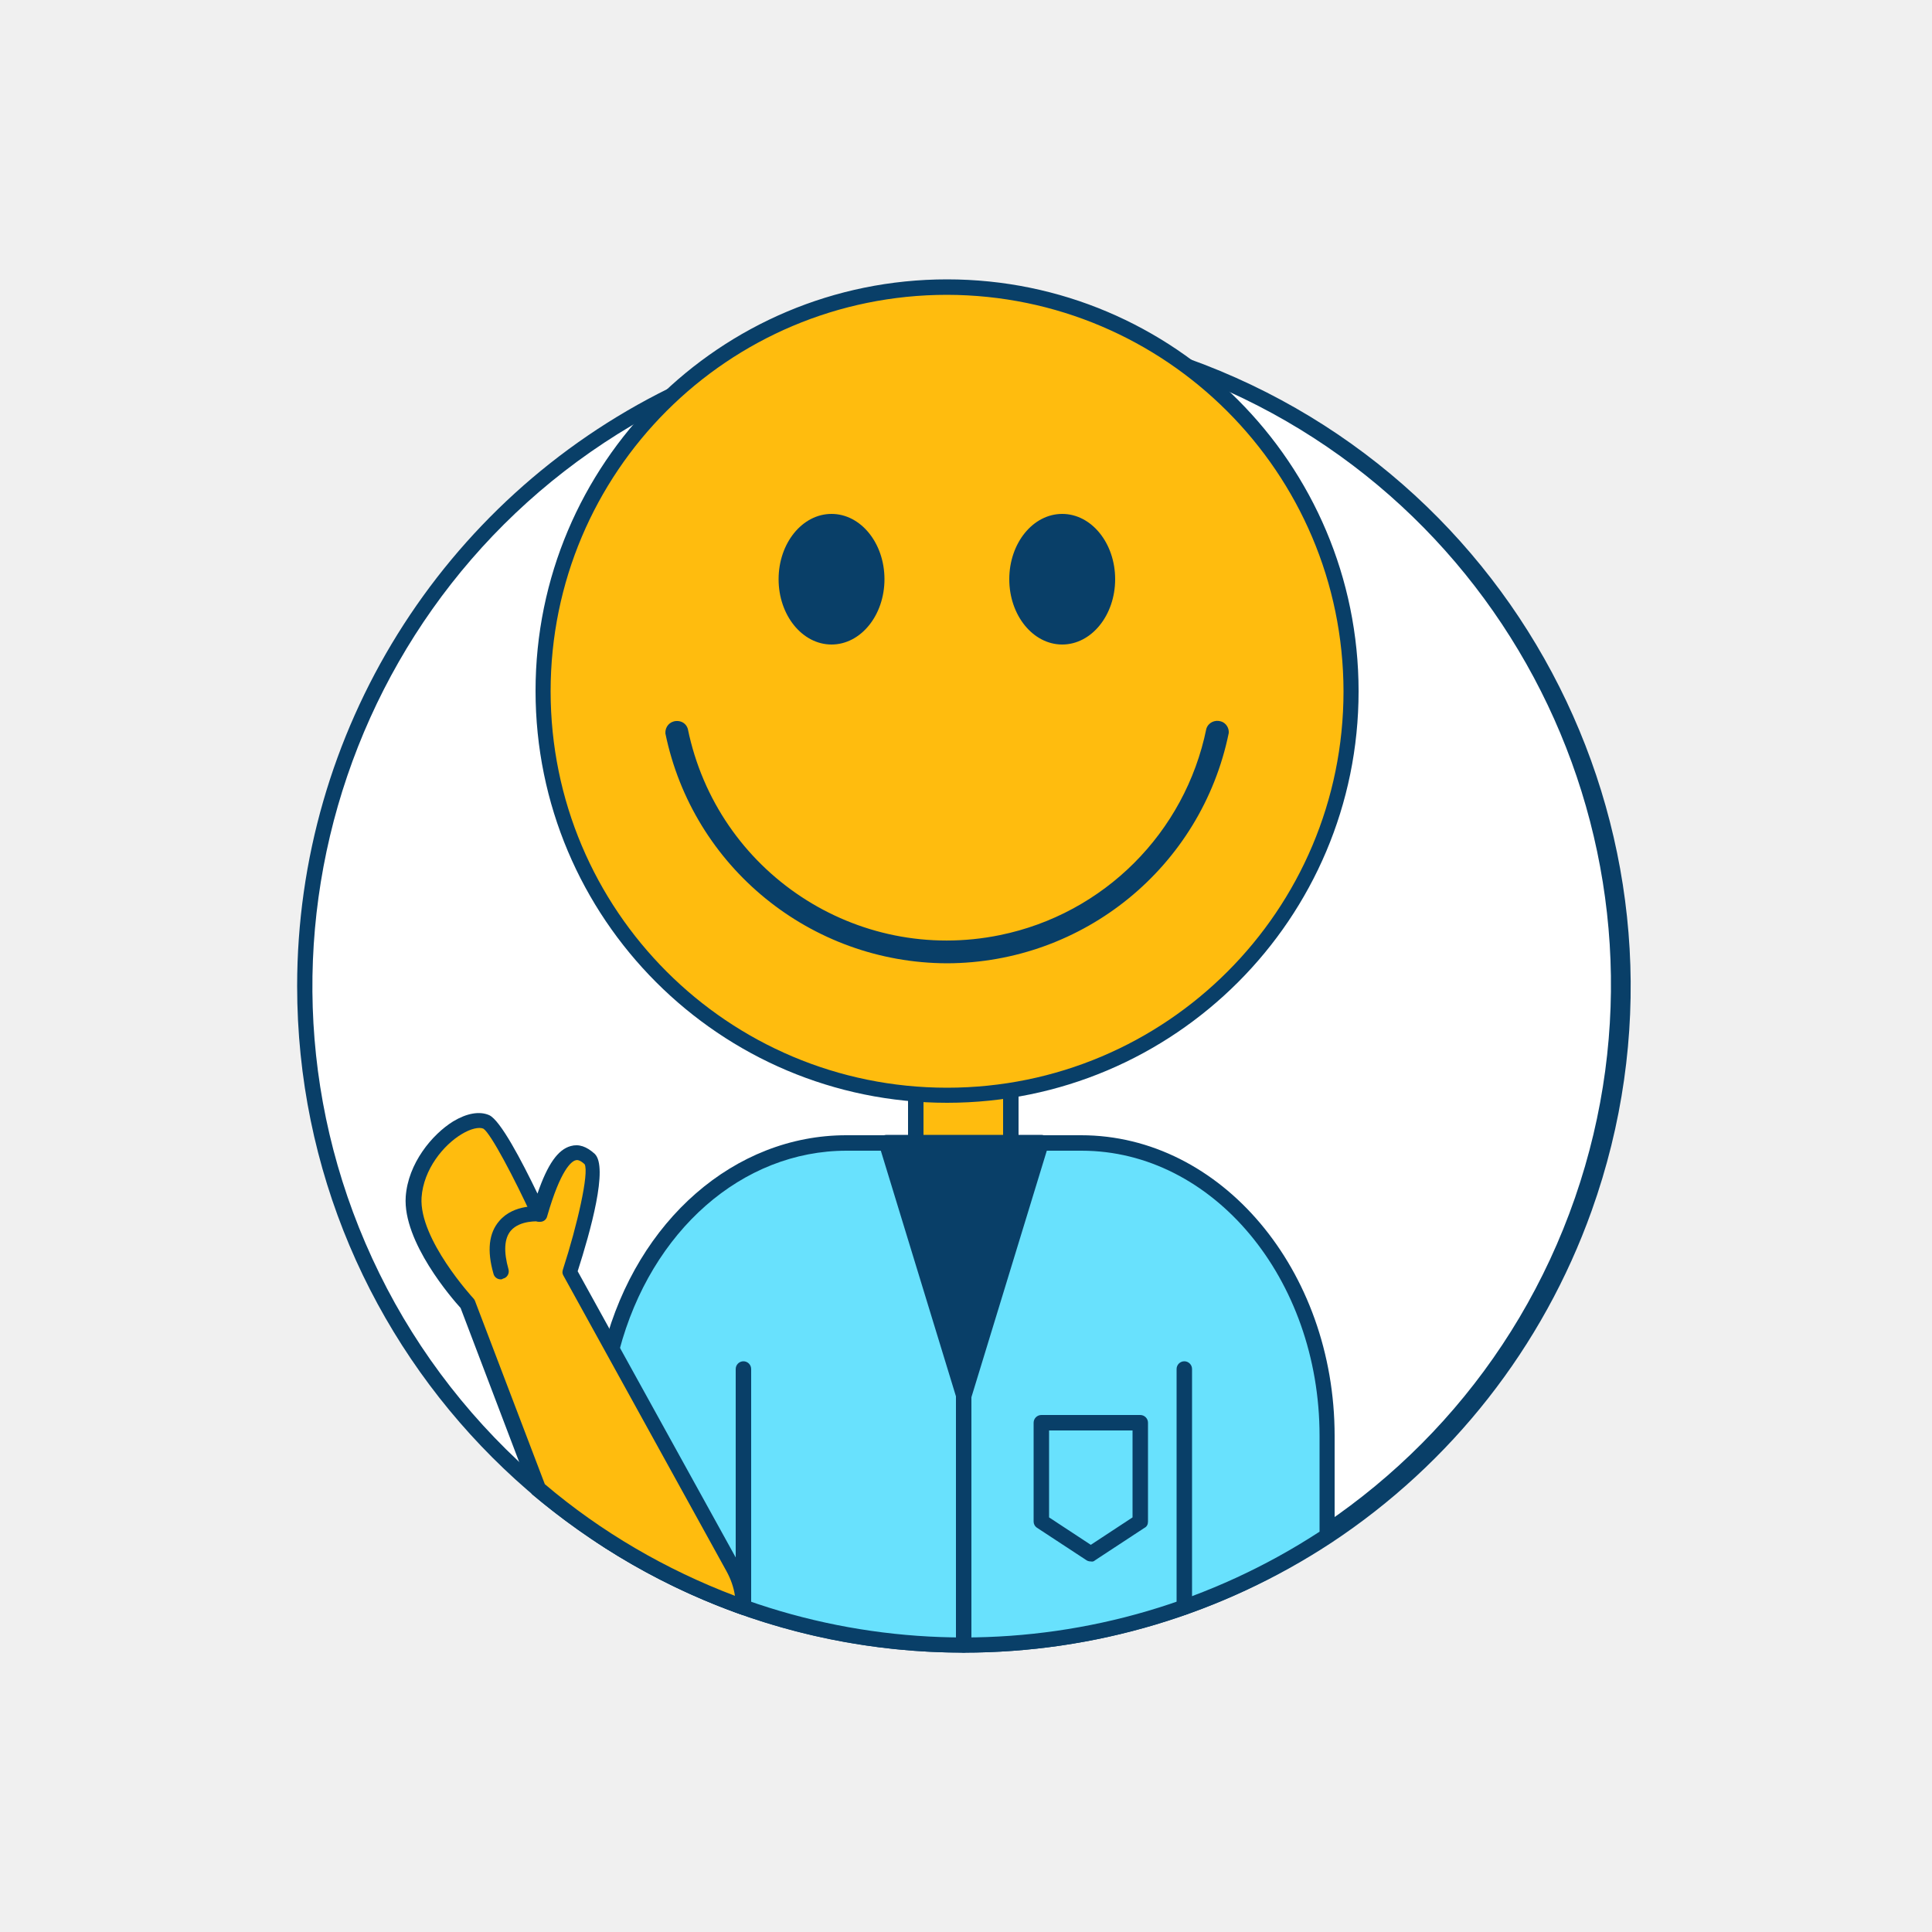
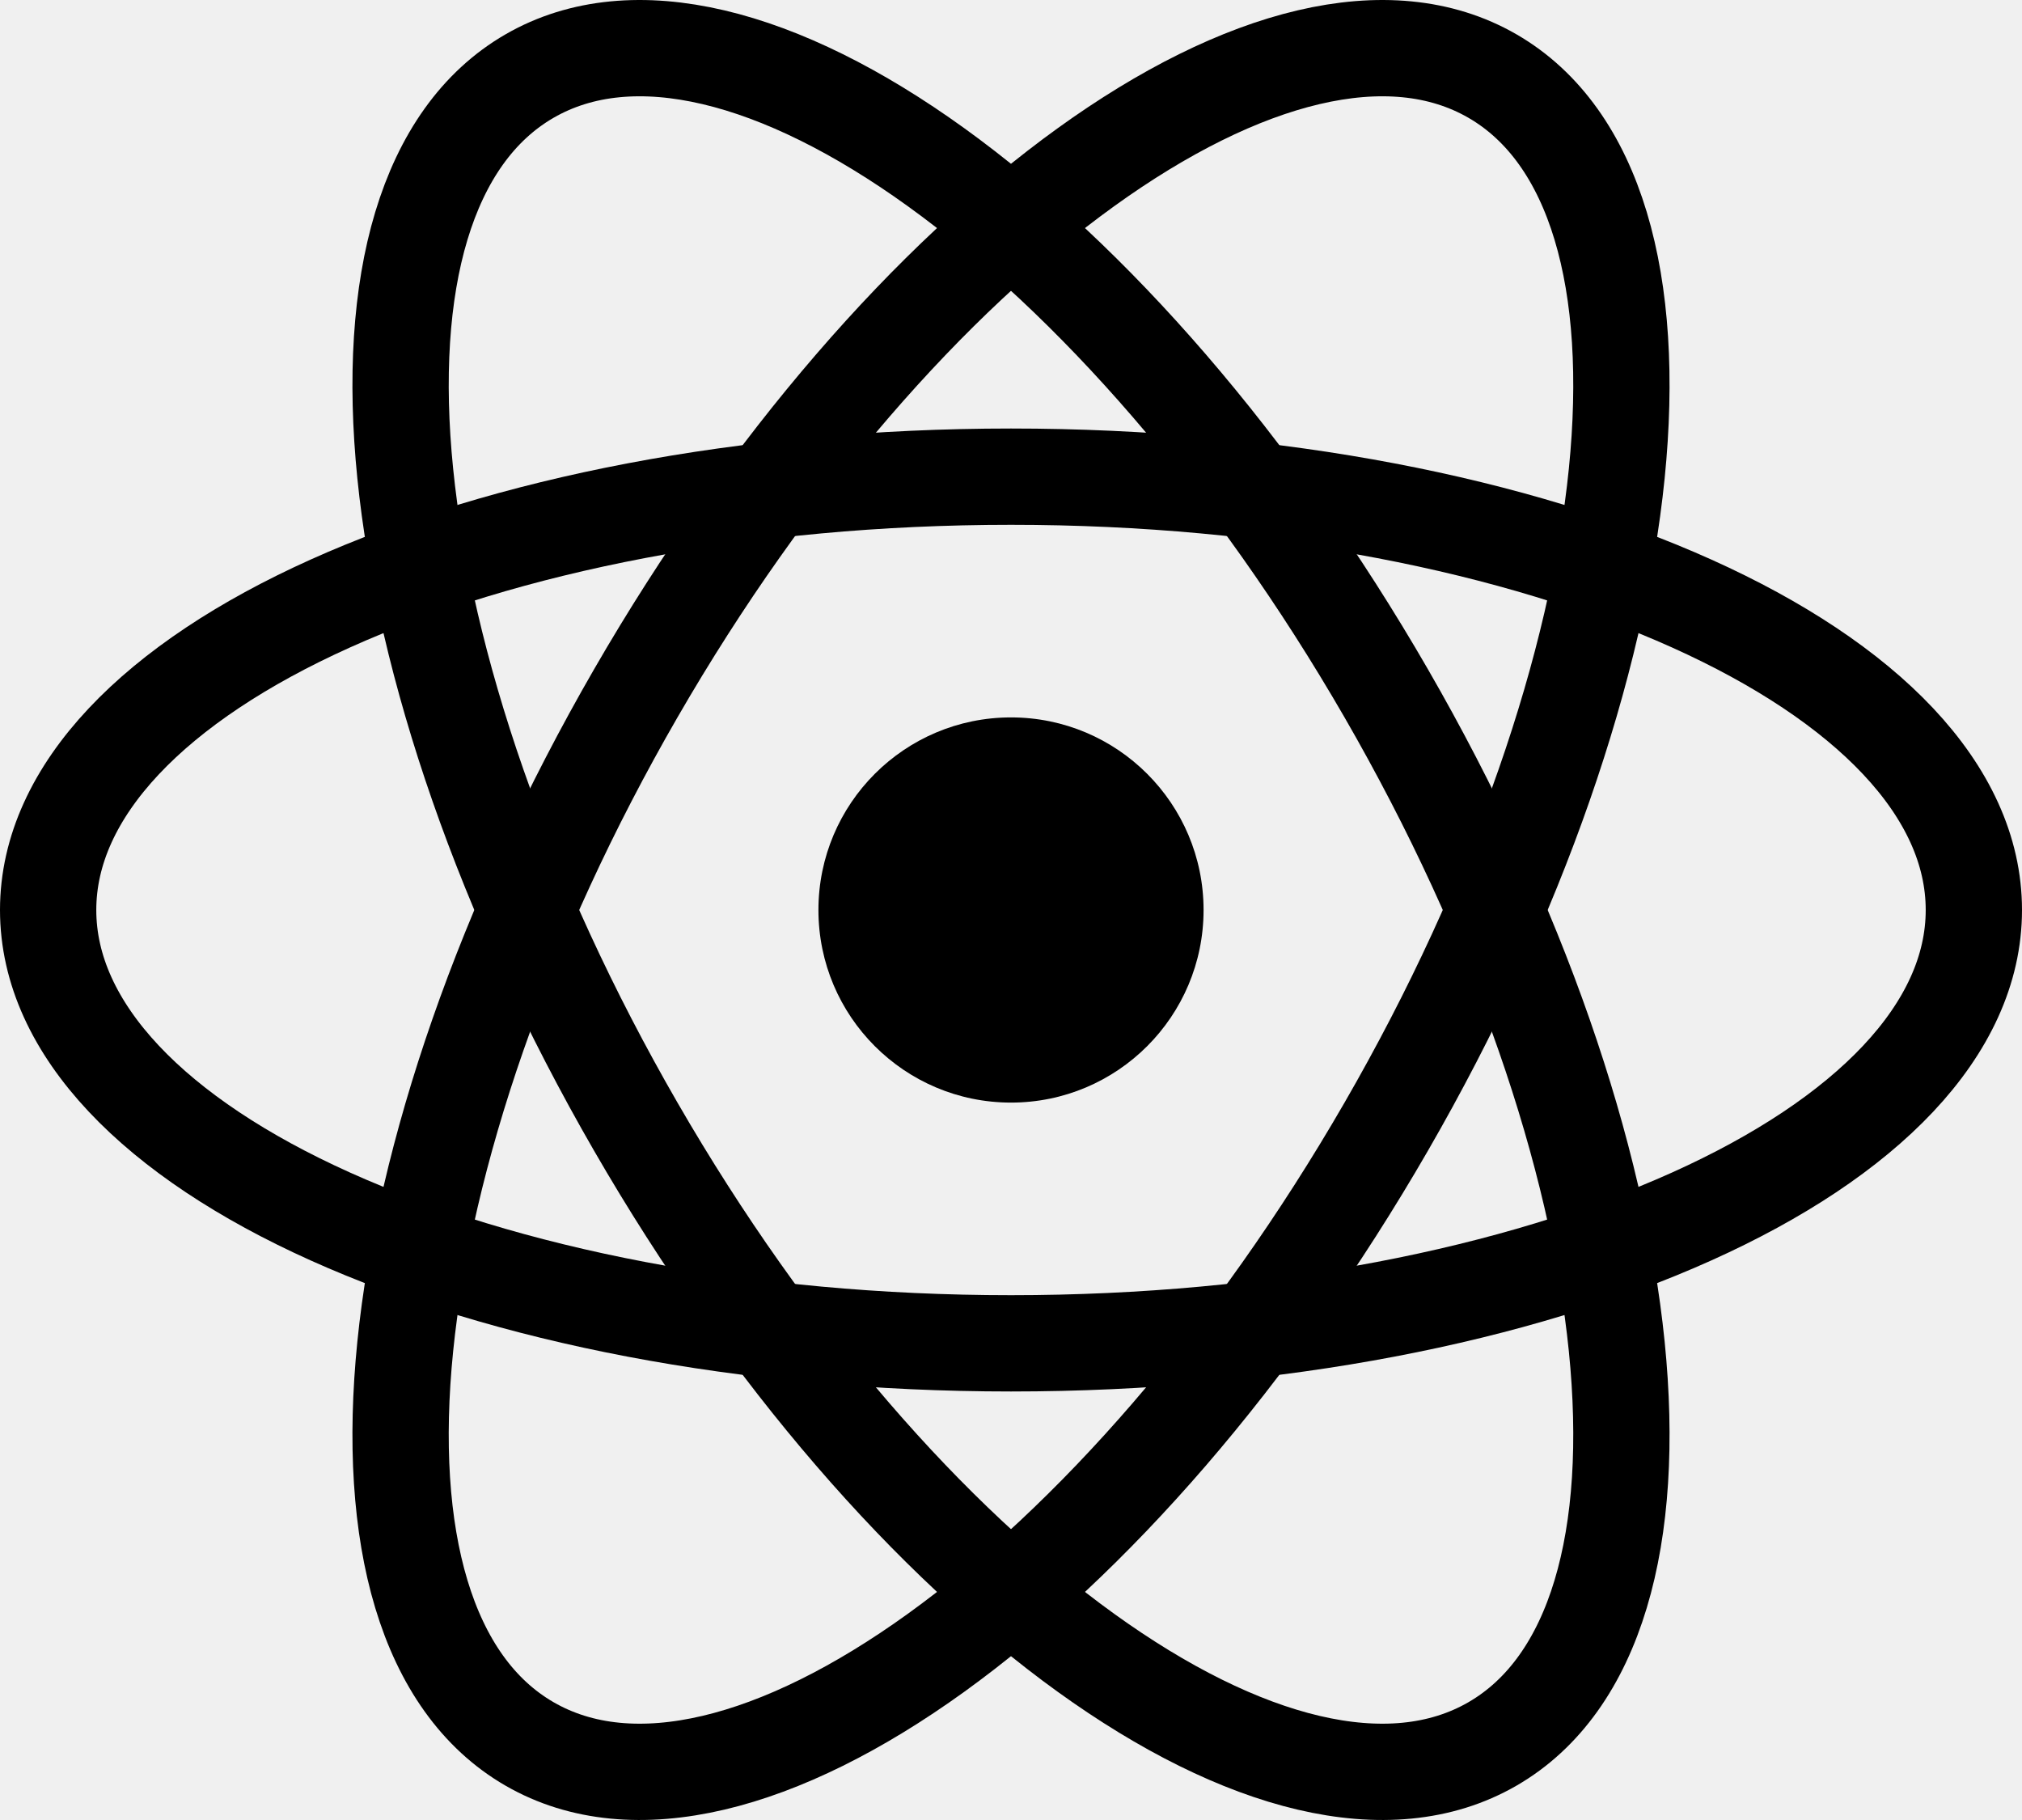
- <svg xmlns="http://www.w3.org/2000/svg" version="1.1" id="_0280_smiley_face" x="0px" y="0px" viewBox="0 0 500 500" style="width: 166px;" xml:space="preserve" data-imageid="smiley-face-20" imageName="Smiley Face" class="illustrations_image">
-   <style type="text/css">
- 	.st0_smiley-face-20{fill:#FFFFFF;}
- 	.st1_smiley-face-20{fill:#093F68;}
- 	.st2_smiley-face-20{fill:#FFBC0E;}
- 	.st3_smiley-face-20{fill:#68E1FD;}
- </style>
-   <g id="circle_smiley-face-20">
-     <path class="st0_smiley-face-20" d="M420,255.1c0.1,94.2-76.2,170.6-170.4,170.6c-33.5,0-66.2-9.8-94.2-28.3c-5.6-3.7-11-7.8-16.1-12.1   C67.4,324.5,58.4,216.9,119.2,145c15.2-17.9,33.8-32.5,54.9-42.9l0,0c41.4-20.3,89.2-23.1,132.6-7.6l0,0   C374.6,118.7,420,183,420,255.1z" />
-     <path class="st1_smiley-face-20" d="M249.4,427.7c-95.3,0-172.5-77.2-172.5-172.5c0-65.7,37.3-125.7,96.2-154.7l0.2-0.1   c41.8-20.5,90.2-23.3,134.1-7.7l0,0l0.1,0.1c89.7,32.1,136.5,130.8,104.4,220.6c-12.6,35.2-36.2,65.3-67.4,85.9   C316.3,417.8,283.3,427.7,249.4,427.7L249.4,427.7z M175.2,103.8l-0.2,0.1C91.5,145,57.1,246,98.2,329.6   c10.2,20.8,24.7,39.3,42.4,54.3c15.5,13.2,33.3,23.4,52.5,30.2c88,30.5,184-16.2,214.5-104.1c30.1-87-15.1-182-101.5-213.5   l-0.1-0.1C263.1,81.1,215.9,83.8,175.2,103.8L175.2,103.8z" />
-   </g>
-   <g id="character_smiley-face-20">
-     <rect x="237" y="275.7" class="st2_smiley-face-20" width="24.6" height="32.2" />
-     <path class="st1_smiley-face-20" d="M261.6,309.9H237c-1.1,0-2-0.9-2-2v-32.1c0-1.1,0.9-2,2-2h24.6c1.1,0,2,0.9,2,2v32.2   C263.6,309,262.7,309.9,261.6,309.9z M239,305.9h20.6v-28.2H239L239,305.9z" />
-     <path class="st3_smiley-face-20 targetColor" d="M343.5,371.6v25.9c-57,37.7-131,37.7-188,0v-25.9c0-7.7,1-15.3,2.9-22.8c8.1-30.7,32.2-53,60.7-53h60.8   C315,295.8,343.5,329.7,343.5,371.6z" style="fill: rgb(104, 225, 253);" />
-     <path class="st1_smiley-face-20" d="M249.4,427.7c-33.8,0-66.9-9.9-95.1-28.6c-0.6-0.4-0.9-1-0.9-1.6v-25.9c0-7.9,1-15.7,3-23.3   c8.6-32.6,33.8-54.5,62.6-54.5h60.8c36.2,0,65.6,34.9,65.6,77.8v25.9c0,0.7-0.3,1.3-0.9,1.6C316.4,417.8,283.3,427.7,249.4,427.7z    M157.4,396.4c55.9,36.5,128.1,36.5,184.1,0v-24.8c0-40.7-27.6-73.8-61.6-73.8h-60.8c-27,0-50.6,20.7-58.8,51.6   c-1.9,7.3-2.9,14.7-2.9,22.3L157.4,396.4z M343.5,397.4L343.5,397.4z" />
-     <path class="st1_smiley-face-20" d="M192.4,417.9c-1.1,0-2-0.9-2-2v-61.6c0-1.1,0.9-2,2-2s2,0.9,2,2v61.7C194.4,417,193.5,417.9,192.4,417.9z" />
-     <path class="st1_smiley-face-20" d="M306.5,417.9c-1.1,0-2-0.9-2-2v-61.6c0-1.1,0.9-2,2-2s2,0.9,2,2v61.7C308.5,417,307.6,417.9,306.5,417.9z" />
-     <polygon class="st1_smiley-face-20" points="249.4,361.1 229.4,295.8 269.5,295.8 &#09;" />
-     <path class="st1_smiley-face-20" d="M249.4,363.1c-0.9,0-1.6-0.6-1.9-1.4l-20-65.4c-0.2-0.6-0.1-1.3,0.3-1.8c0.4-0.5,1-0.8,1.6-0.8h40.1   c1.1,0,2,0.9,2,2c0,0.2,0,0.4-0.1,0.5l-20,65.4C251.1,362.5,250.3,363.1,249.4,363.1z M232.1,297.7l17.4,56.6l17.4-56.6H232.1z" />
-     <path class="st2_smiley-face-20" d="M192.4,415.6v0.2c-13-4.6-25.5-10.8-37-18.5c-5.6-3.7-11-7.8-16.1-12.1l-18.2-48c0,0-14.8-15.9-14-27.6   s13.3-21.8,18.9-19.4c3.3,1.5,13.7,24,13.7,24c5.1-18,9.7-17.4,13-14.3s-5.1,29.1-5.1,29.1l10.9,19.6l31.4,56.8   C191.5,408.7,192.4,412.1,192.4,415.6z" />
-     <path class="st1_smiley-face-20" d="M192.4,417.9c-0.2,0-0.4,0-0.7-0.1c-19.6-7-37.8-17.5-53.8-30.9c-0.3-0.2-0.4-0.5-0.6-0.8l-18.1-47.6   c-2.1-2.3-15-17.1-14.2-28.8c0.6-8.6,6.8-16.1,12.3-19.5c3.5-2.1,6.8-2.7,9.3-1.6c2.9,1.3,8.4,11.8,12.5,20.3   c2.6-7.6,5.3-11.4,8.6-12.3c2.1-0.6,4.1,0.1,6.2,2c3.6,3.4-1.1,20.1-4.4,30.4l41.8,75.7c1.9,3.3,2.9,7.1,2.9,11v0.2   C194.4,417,193.5,417.9,192.4,417.9L192.4,417.9z M141,384.1c14.6,12.4,31.3,22.1,49.2,28.9c-0.3-2.2-1.1-4.4-2.2-6.4l-42.2-76.5   c-0.3-0.5-0.3-1-0.1-1.6c3.7-11.4,6.8-25,5.6-27.2c-1.4-1.3-2.1-1.1-2.4-1c-1,0.3-3.8,2.3-7.3,14.5c-0.2,0.8-0.9,1.4-1.8,1.4   c-0.8,0.1-1.6-0.4-2-1.1c-4.7-10.2-10.8-21.8-12.7-23c-1.1-0.5-3.3,0-5.6,1.4c-4.7,2.8-9.9,9.1-10.4,16.4   c-0.7,10.8,13.3,26,13.4,26.1c0.2,0.2,0.3,0.4,0.4,0.6L141,384.1z" />
-     <circle class="st2_smiley-face-20" cx="245.1" cy="178.9" r="104.6" />
-     <path class="st1_smiley-face-20" d="M245.1,285.4c-58.8,0-106.5-47.7-106.5-106.6S186.3,72.3,245.1,72.3c58.8,0,106.5,47.7,106.5,106.6   C351.6,237.7,303.9,285.4,245.1,285.4z M245.1,76.3c-56.7,0-102.6,45.9-102.6,102.6s45.9,102.6,102.6,102.6s102.6-45.9,102.6-102.6   c0,0,0,0,0,0C347.6,122.3,301.7,76.4,245.1,76.3z" />
-     <ellipse class="st1_smiley-face-20" cx="215.2" cy="149.9" rx="13.7" ry="16.9" />
-     <ellipse class="st1_smiley-face-20" cx="274.9" cy="149.9" rx="13.7" ry="16.9" />
-     <path class="st1_smiley-face-20" d="M245.1,249.3c-35.3-0.1-65.8-24.9-72.9-59.5c-0.1-1.7,1.1-3.1,2.8-3.2c1.4-0.1,2.6,0.7,3,2   c7.6,37.1,43.7,61,80.8,53.4c26.9-5.5,47.9-26.5,53.4-53.4c0.5-1.6,2.2-2.4,3.8-1.9c1.3,0.4,2.1,1.7,2,3   C310.9,224.4,280.4,249.2,245.1,249.3z" />
-     <path class="st1_smiley-face-20" d="M129.6,331.1c-0.9,0-1.7-0.6-1.9-1.5c-1.7-5.9-1.2-10.5,1.5-13.6c3.8-4.5,10.4-3.8,10.7-3.8   c1.1,0.3,1.7,1.4,1.5,2.4c-0.2,0.9-1,1.5-1.9,1.5l0,0c0,0-4.9-0.4-7.3,2.4c-1.7,2-1.9,5.4-0.6,10c0.3,1.1-0.4,2.2-1.4,2.4   C129.9,331.1,129.8,331.1,129.6,331.1L129.6,331.1z" />
-     <path class="st1_smiley-face-20" d="M249.4,427.7c-1.1,0-2-0.9-2-2v-64.6c0-1.1,0.9-2,2-2s2,0.9,2,2v64.6C251.4,426.8,250.5,427.7,249.4,427.7z" />
-     <path class="st1_smiley-face-20" d="M282.3,404.1c-0.4,0-0.8-0.1-1.1-0.3l-12.8-8.4c-0.6-0.4-0.9-1-0.9-1.6v-25.6c0-1.1,0.9-2,2-2h25.6   c1.1,0,2,0.9,2,2v25.6c0,0.7-0.3,1.3-0.9,1.6l-12.8,8.4C283.1,404.1,282.7,404.2,282.3,404.1z M271.5,392.7l10.8,7.1l10.8-7.1   v-22.5h-21.6V392.7z" />
+ <svg xmlns="http://www.w3.org/2000/svg" width="100%" height="100%" viewBox="-10.5 -9.45 21 18.9" fill="none">
+   <circle cx="0" cy="0" r="2" fill="currentColor" />
+   <g stroke="currentColor" stroke-width="1" fill="none">
+     <ellipse rx="10" ry="4.5" />
+     <ellipse rx="10" ry="4.5" transform="rotate(60)" />
+     <ellipse rx="10" ry="4.5" transform="rotate(120)" />
  </g>
</svg>
